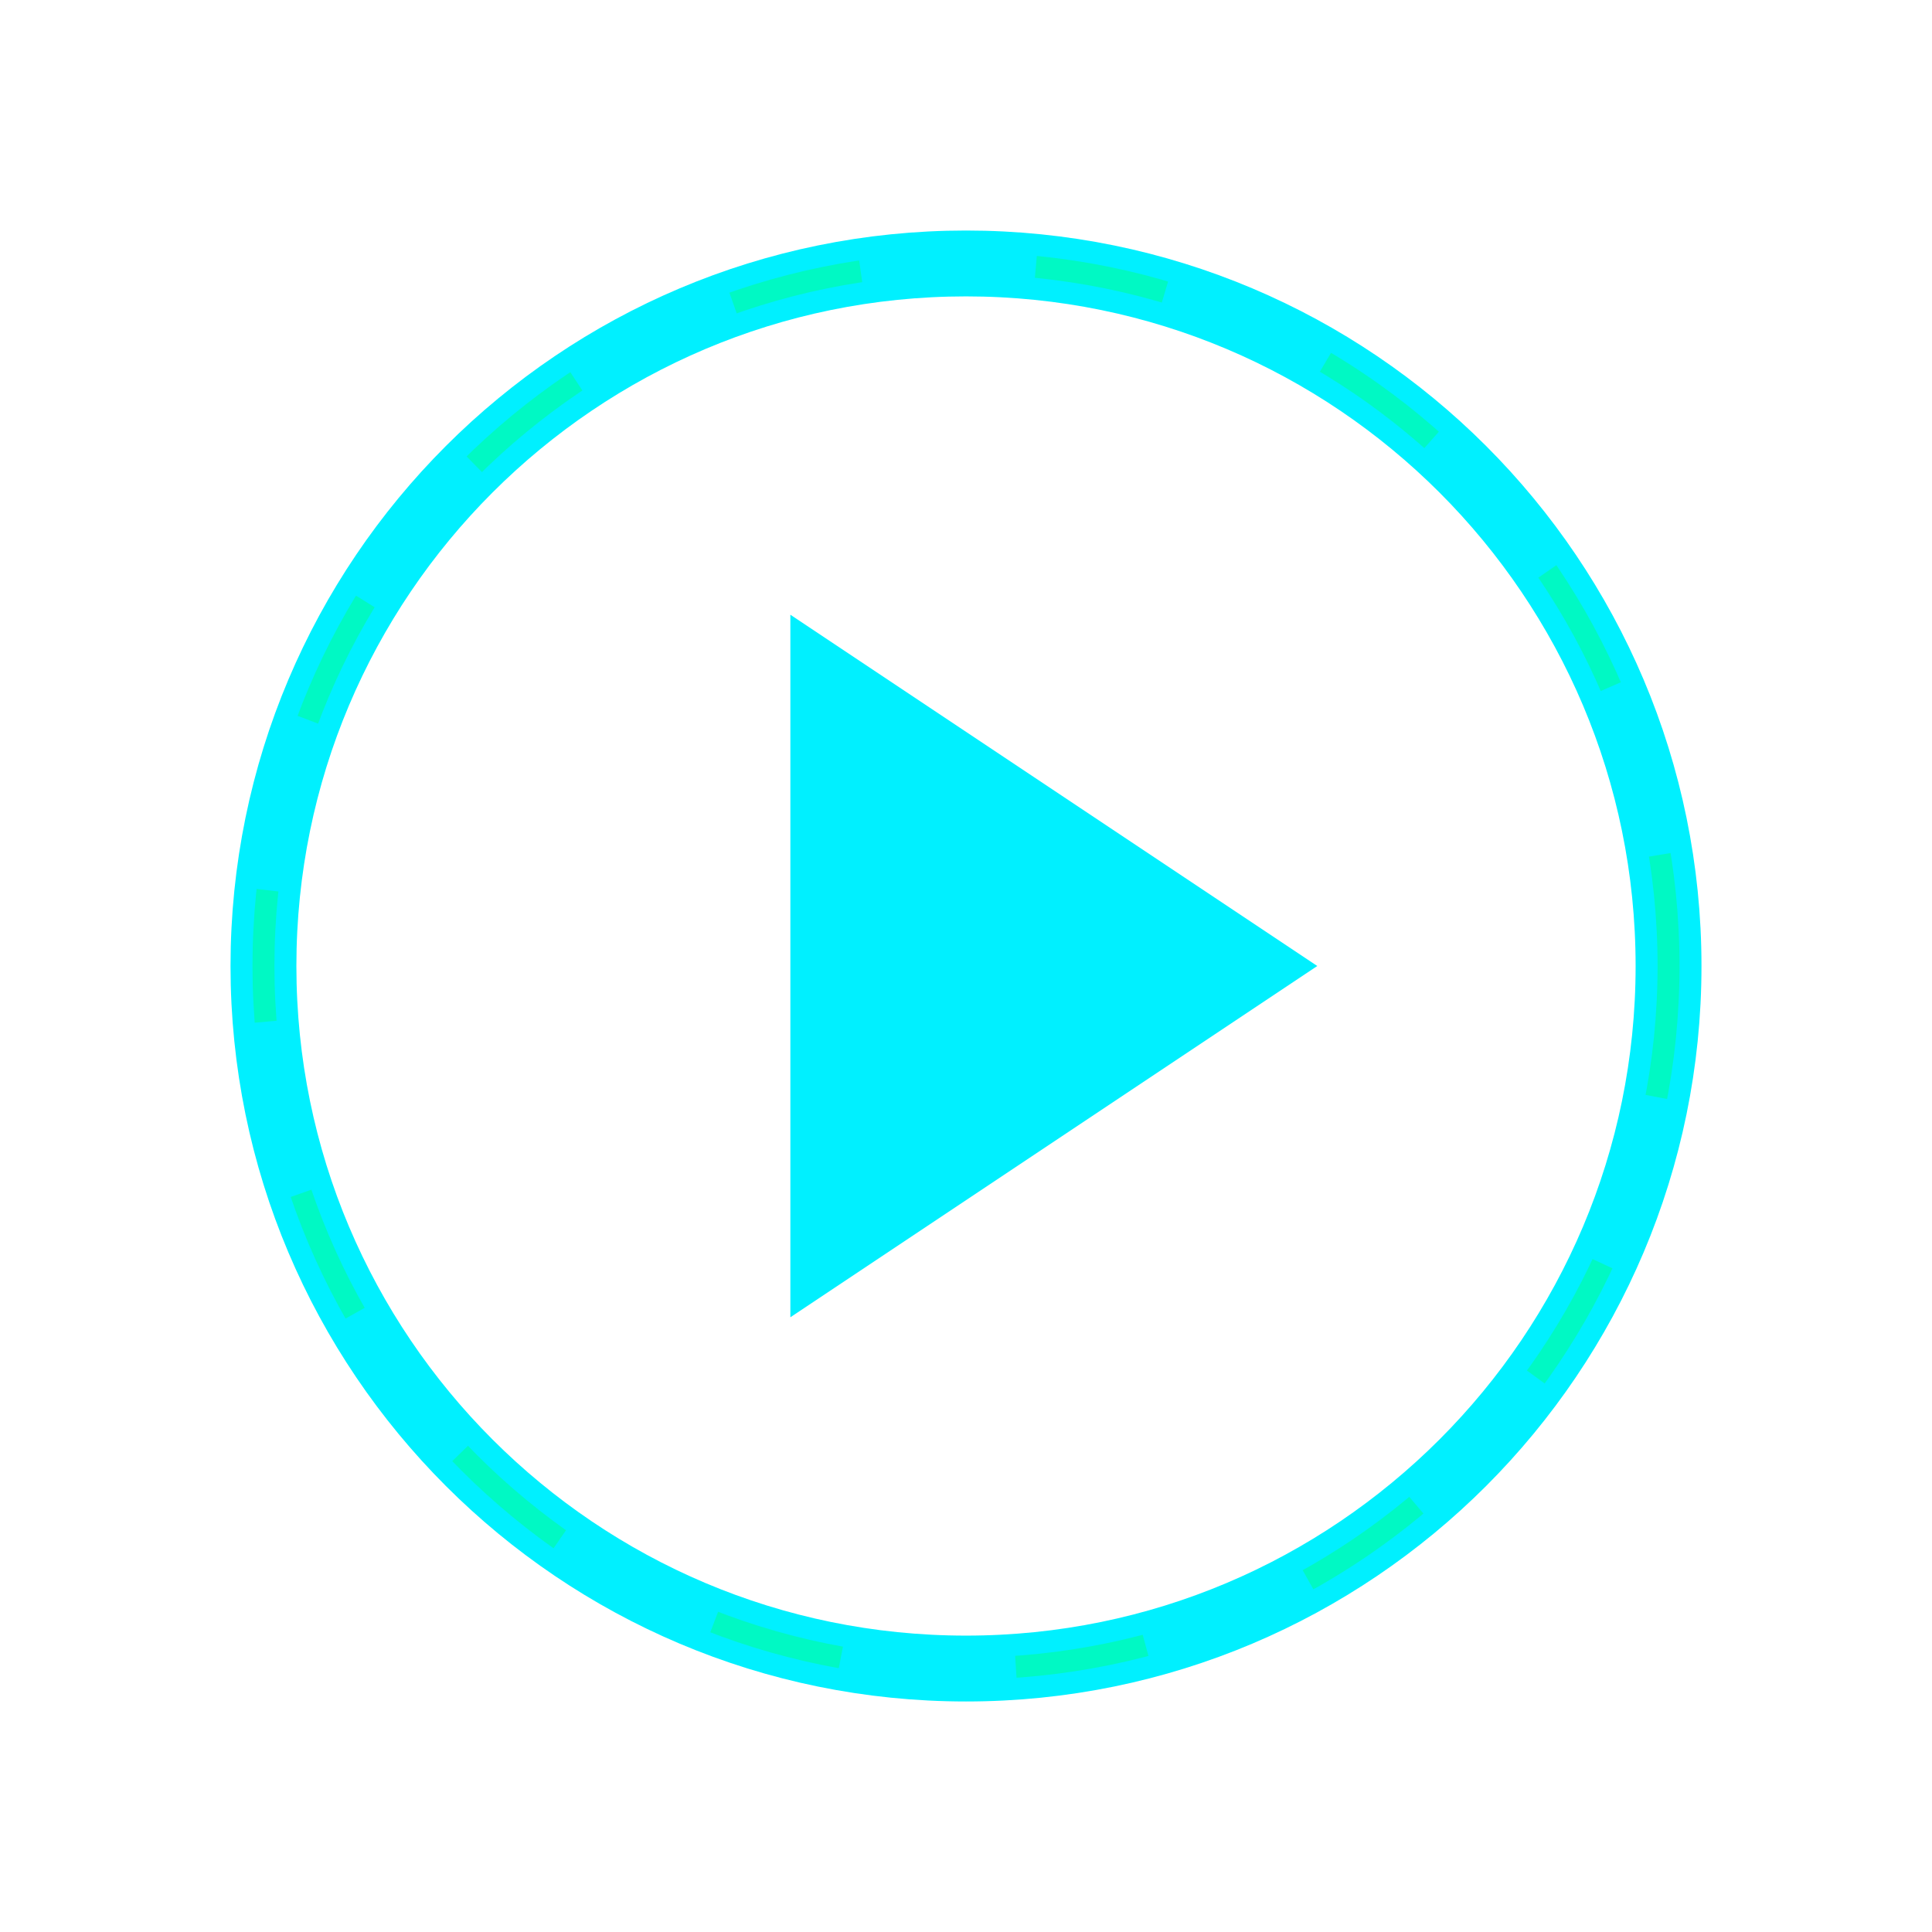
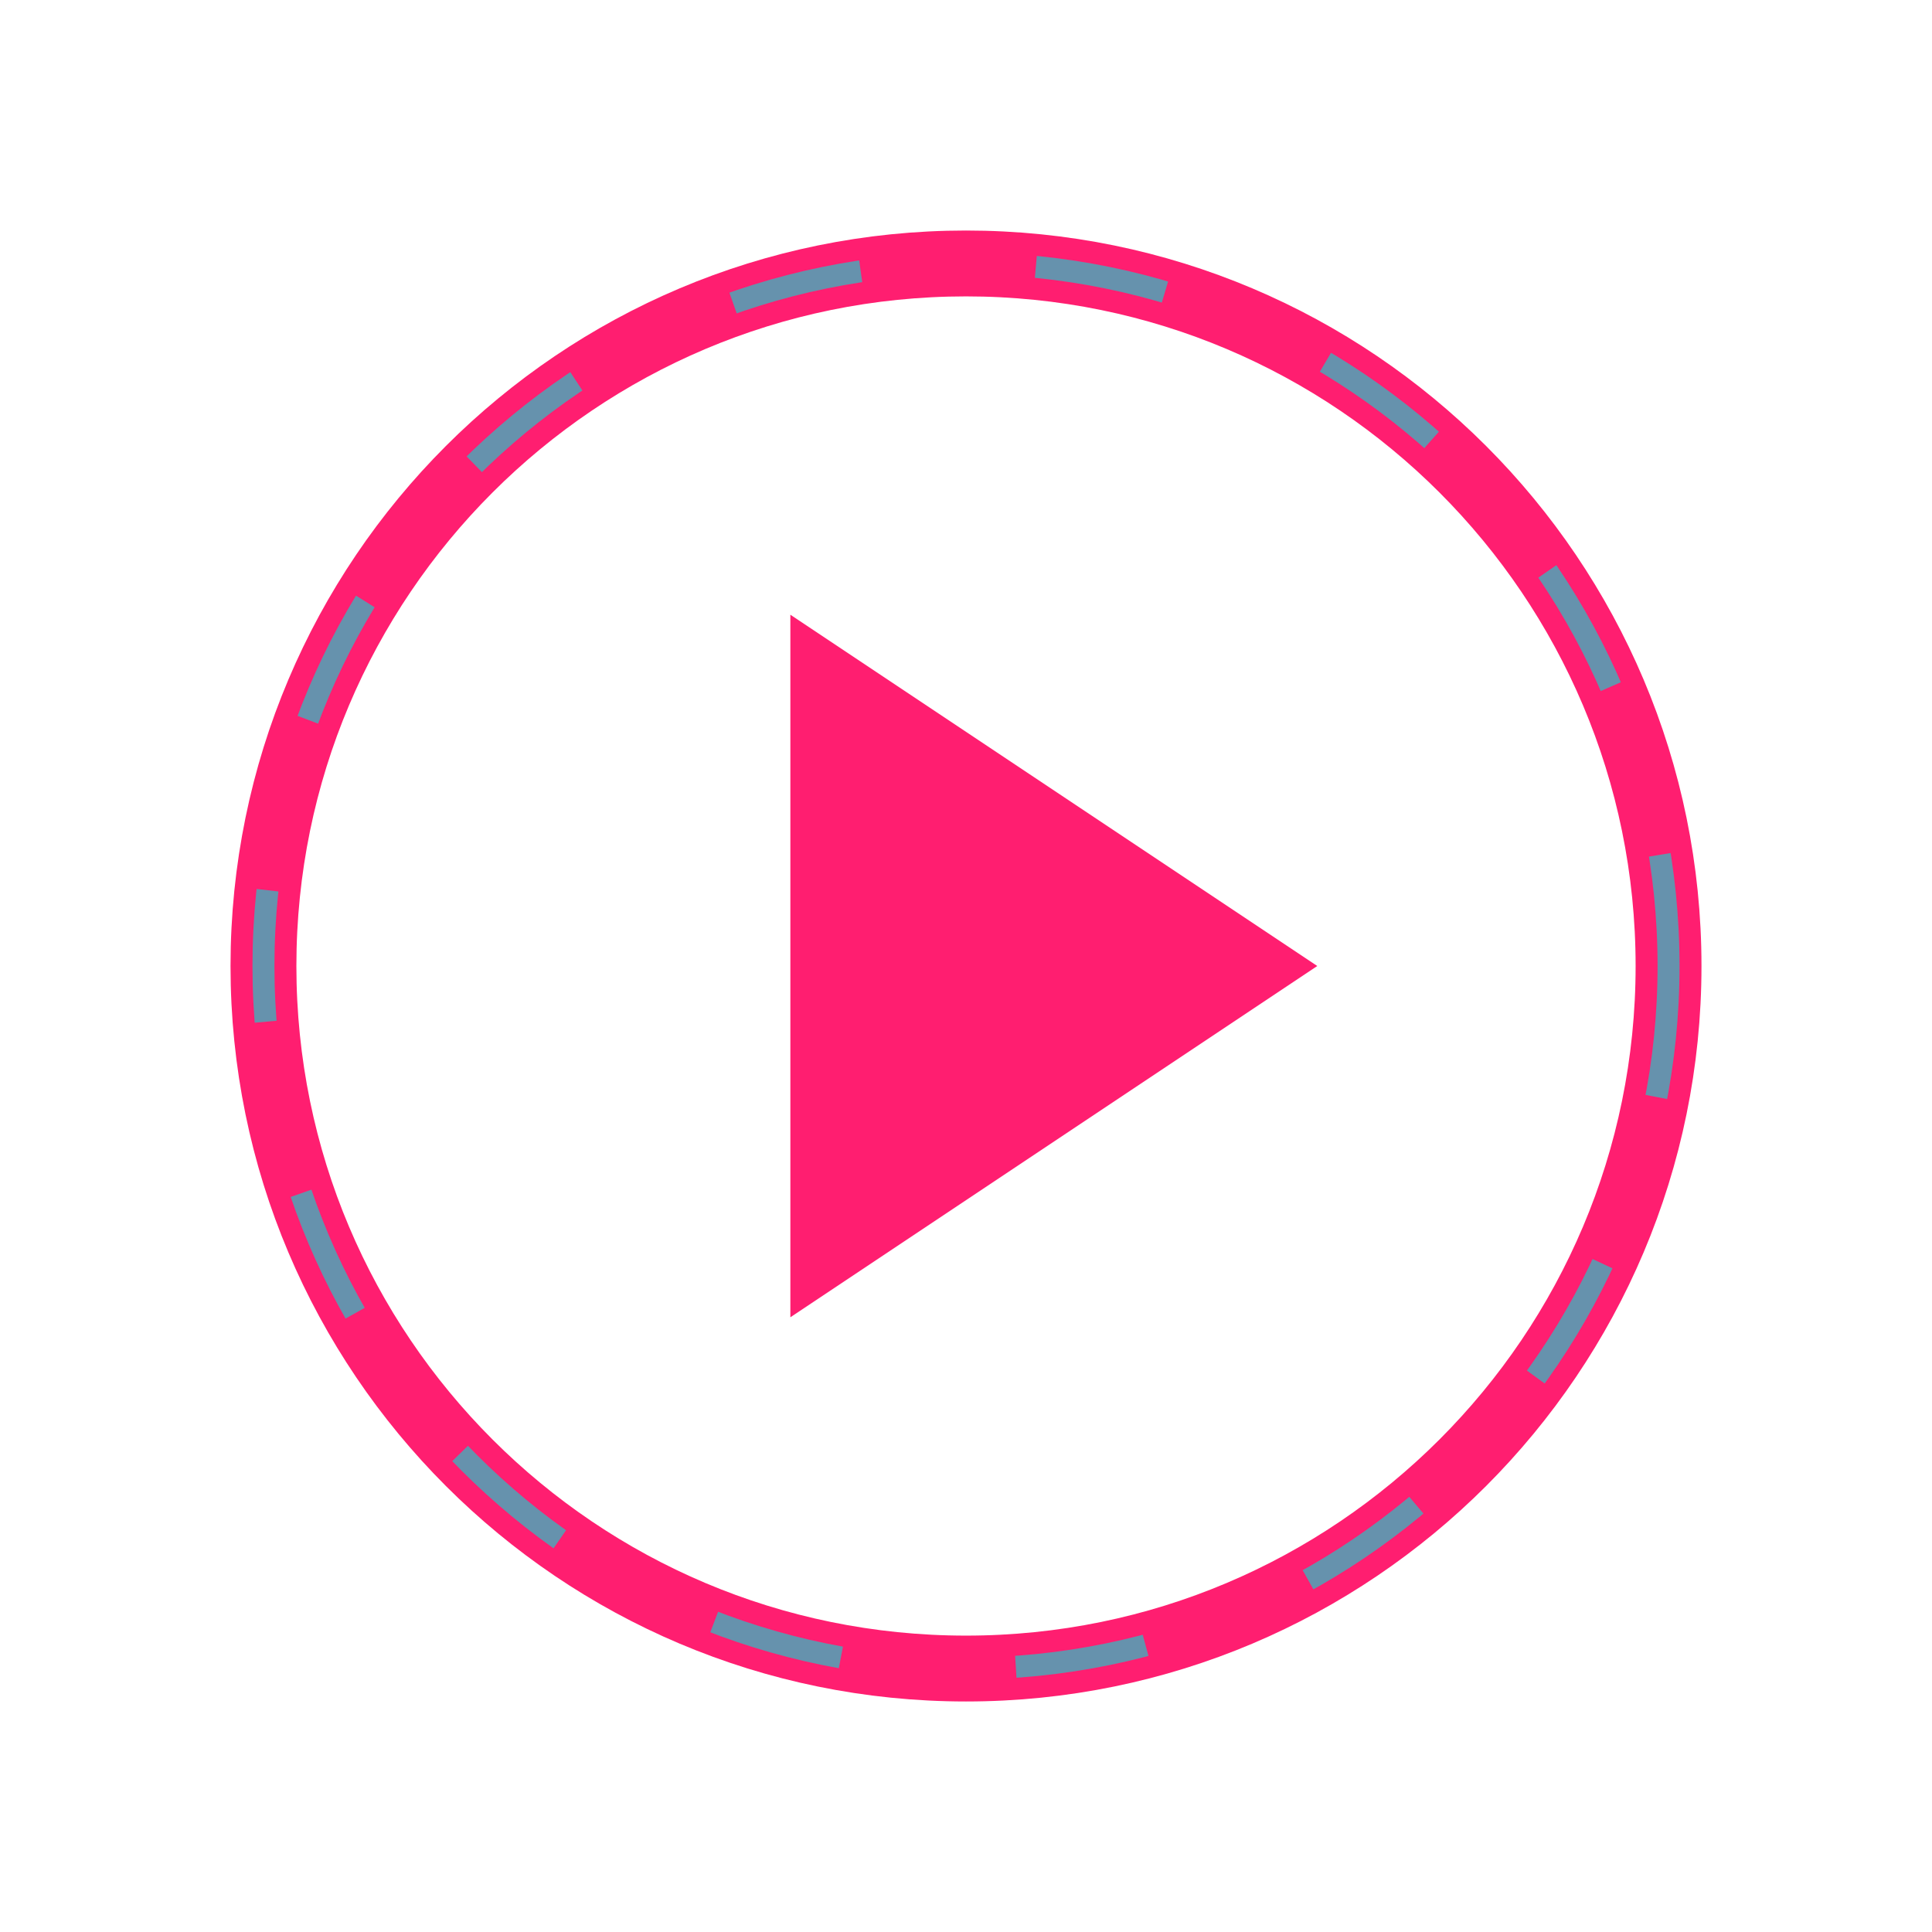
<svg xmlns="http://www.w3.org/2000/svg" viewBox="0 0 44 44" width="44" height="44" role="img" aria-label="Action">
-   <circle cx="22" cy="22" r="16" fill="none" stroke="#00F0FF" stroke-width="1.5" />
-   <path d="M 18 14 L 30 22 L 18 30 Z" fill="#00F0FF" />
-   <circle cx="22" cy="22" r="16" fill="none" stroke="#00FF9D" stroke-width="0.5" stroke-dasharray="3 4" opacity="0.6" />
+   <circle cx="22" cy="22" r="16" fill="none" stroke="#FF1E70" stroke-width="1.5" />
+   <path d="M 18 14 L 30 22 L 18 30 Z" fill="#FF1E70" />
+   <circle cx="22" cy="22" r="16" fill="none" stroke="#00E0D5" stroke-width="0.5" stroke-dasharray="3 4" opacity="0.6" />
</svg>
